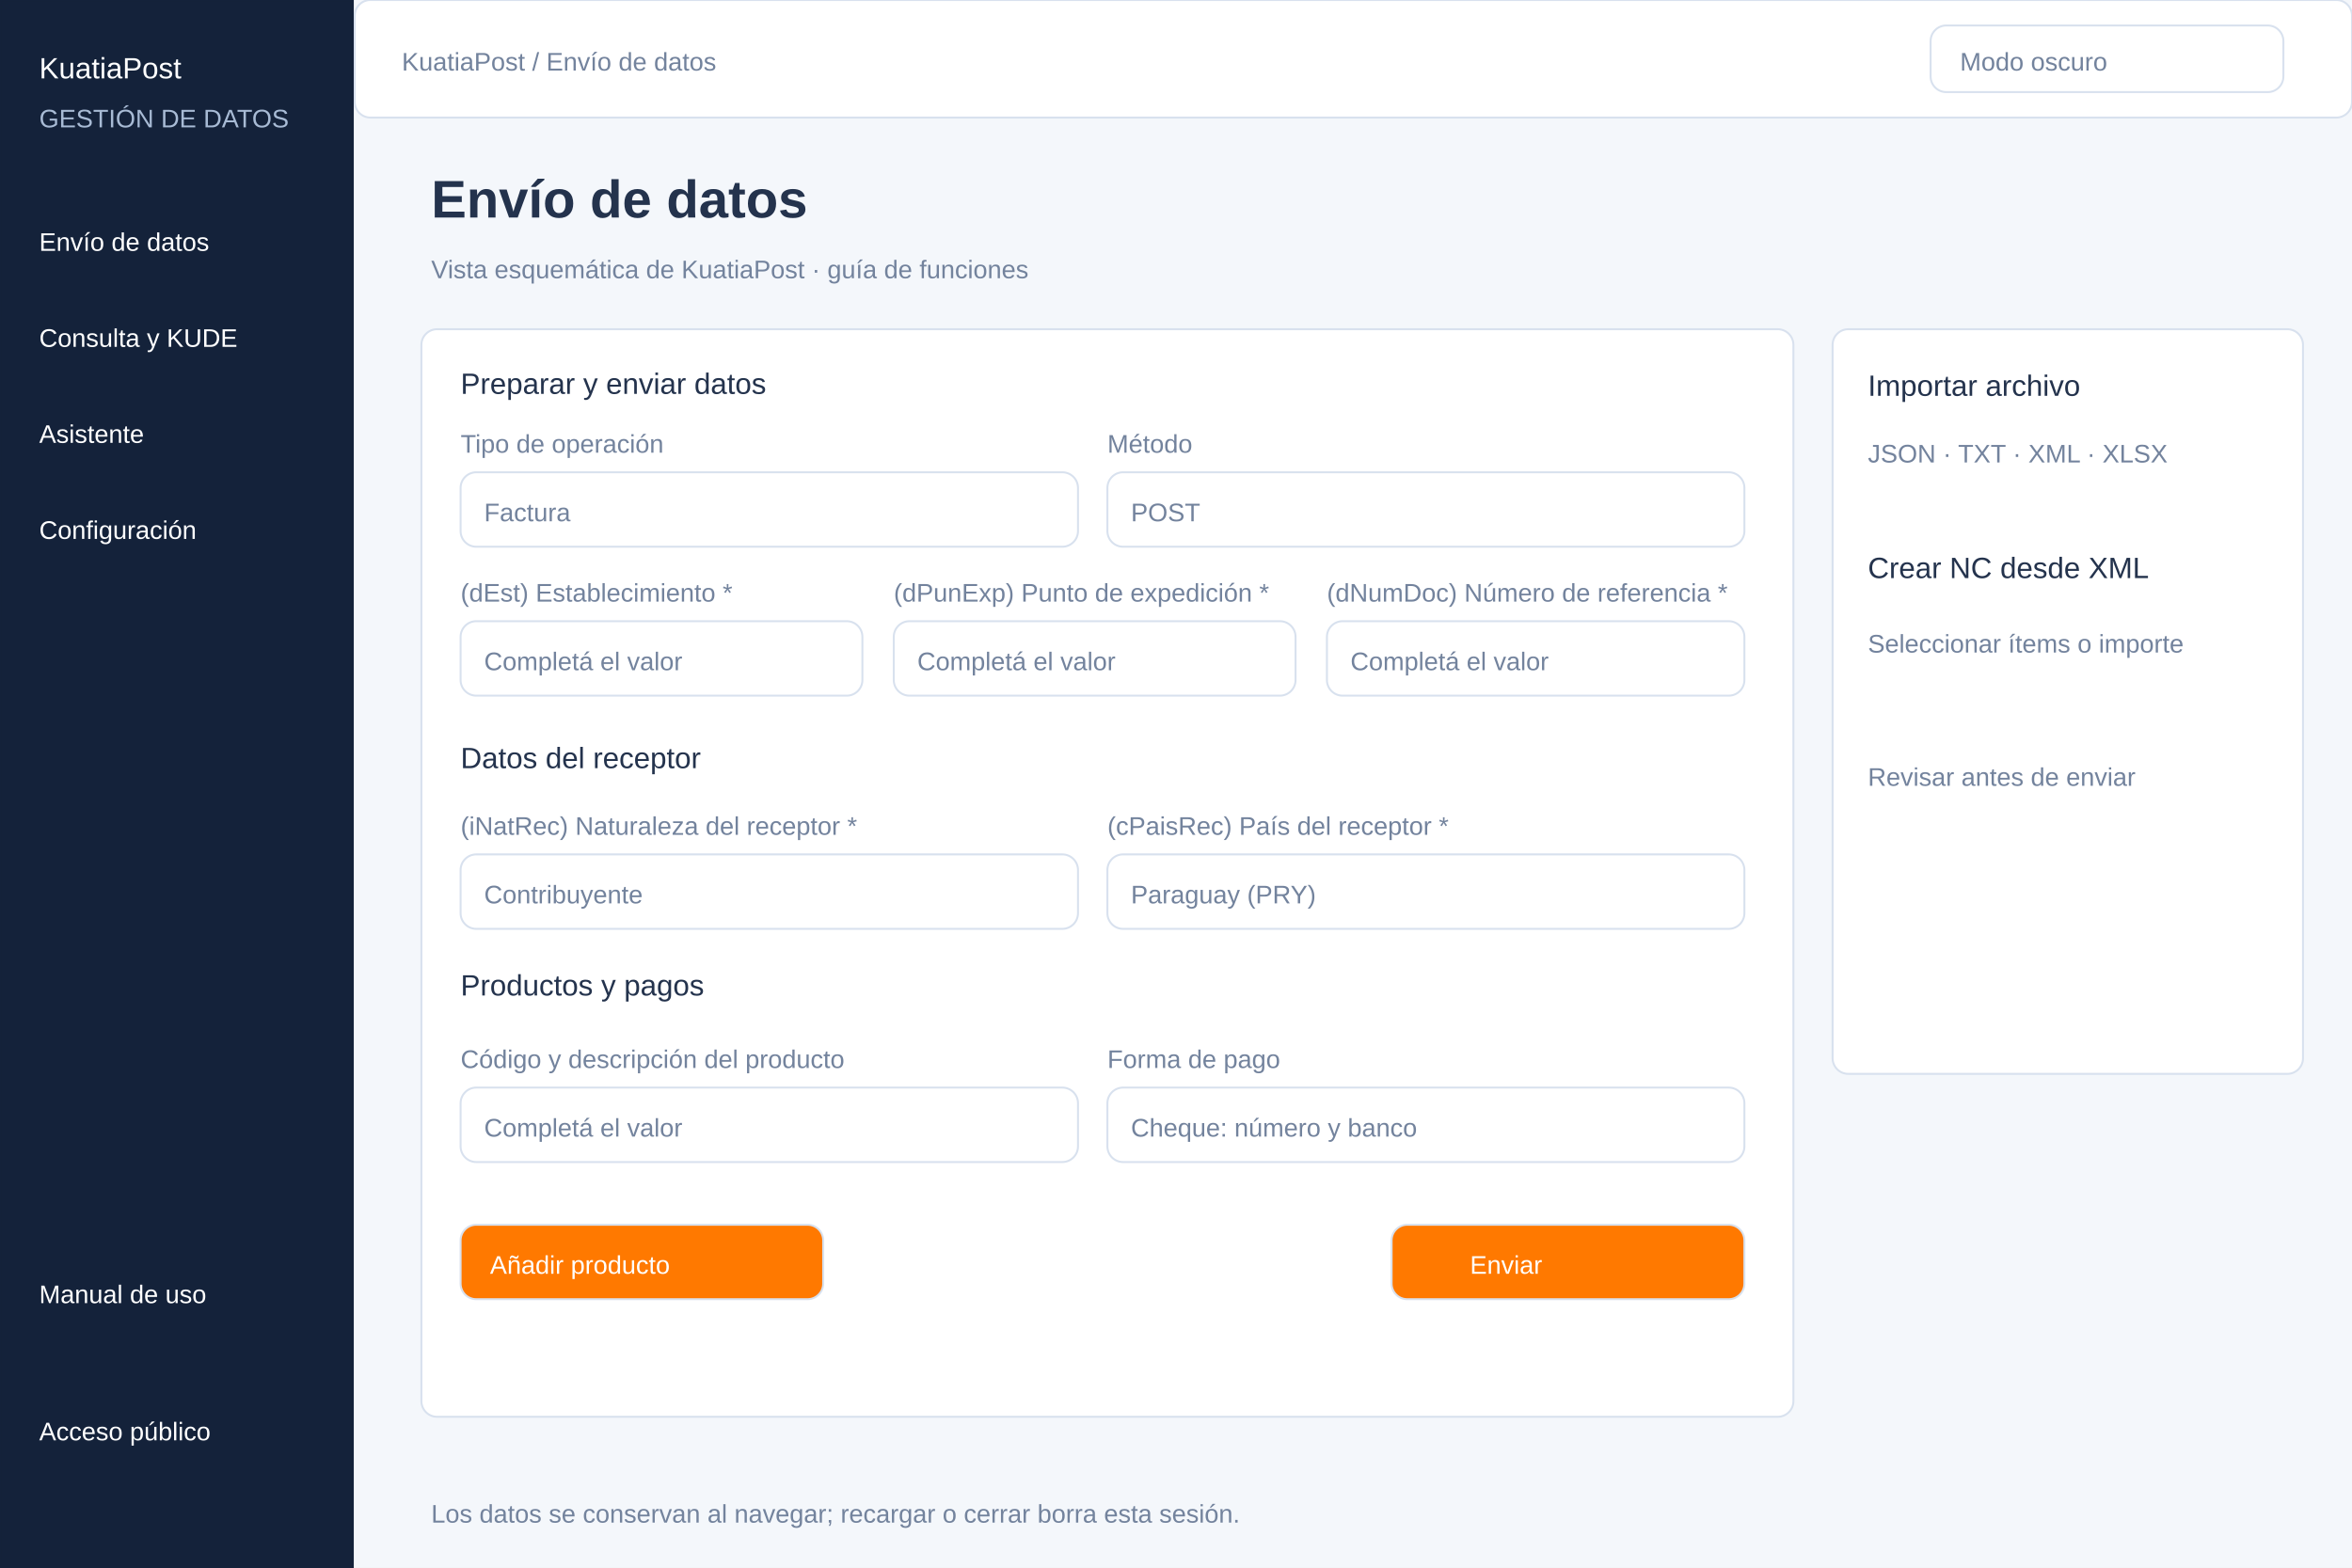
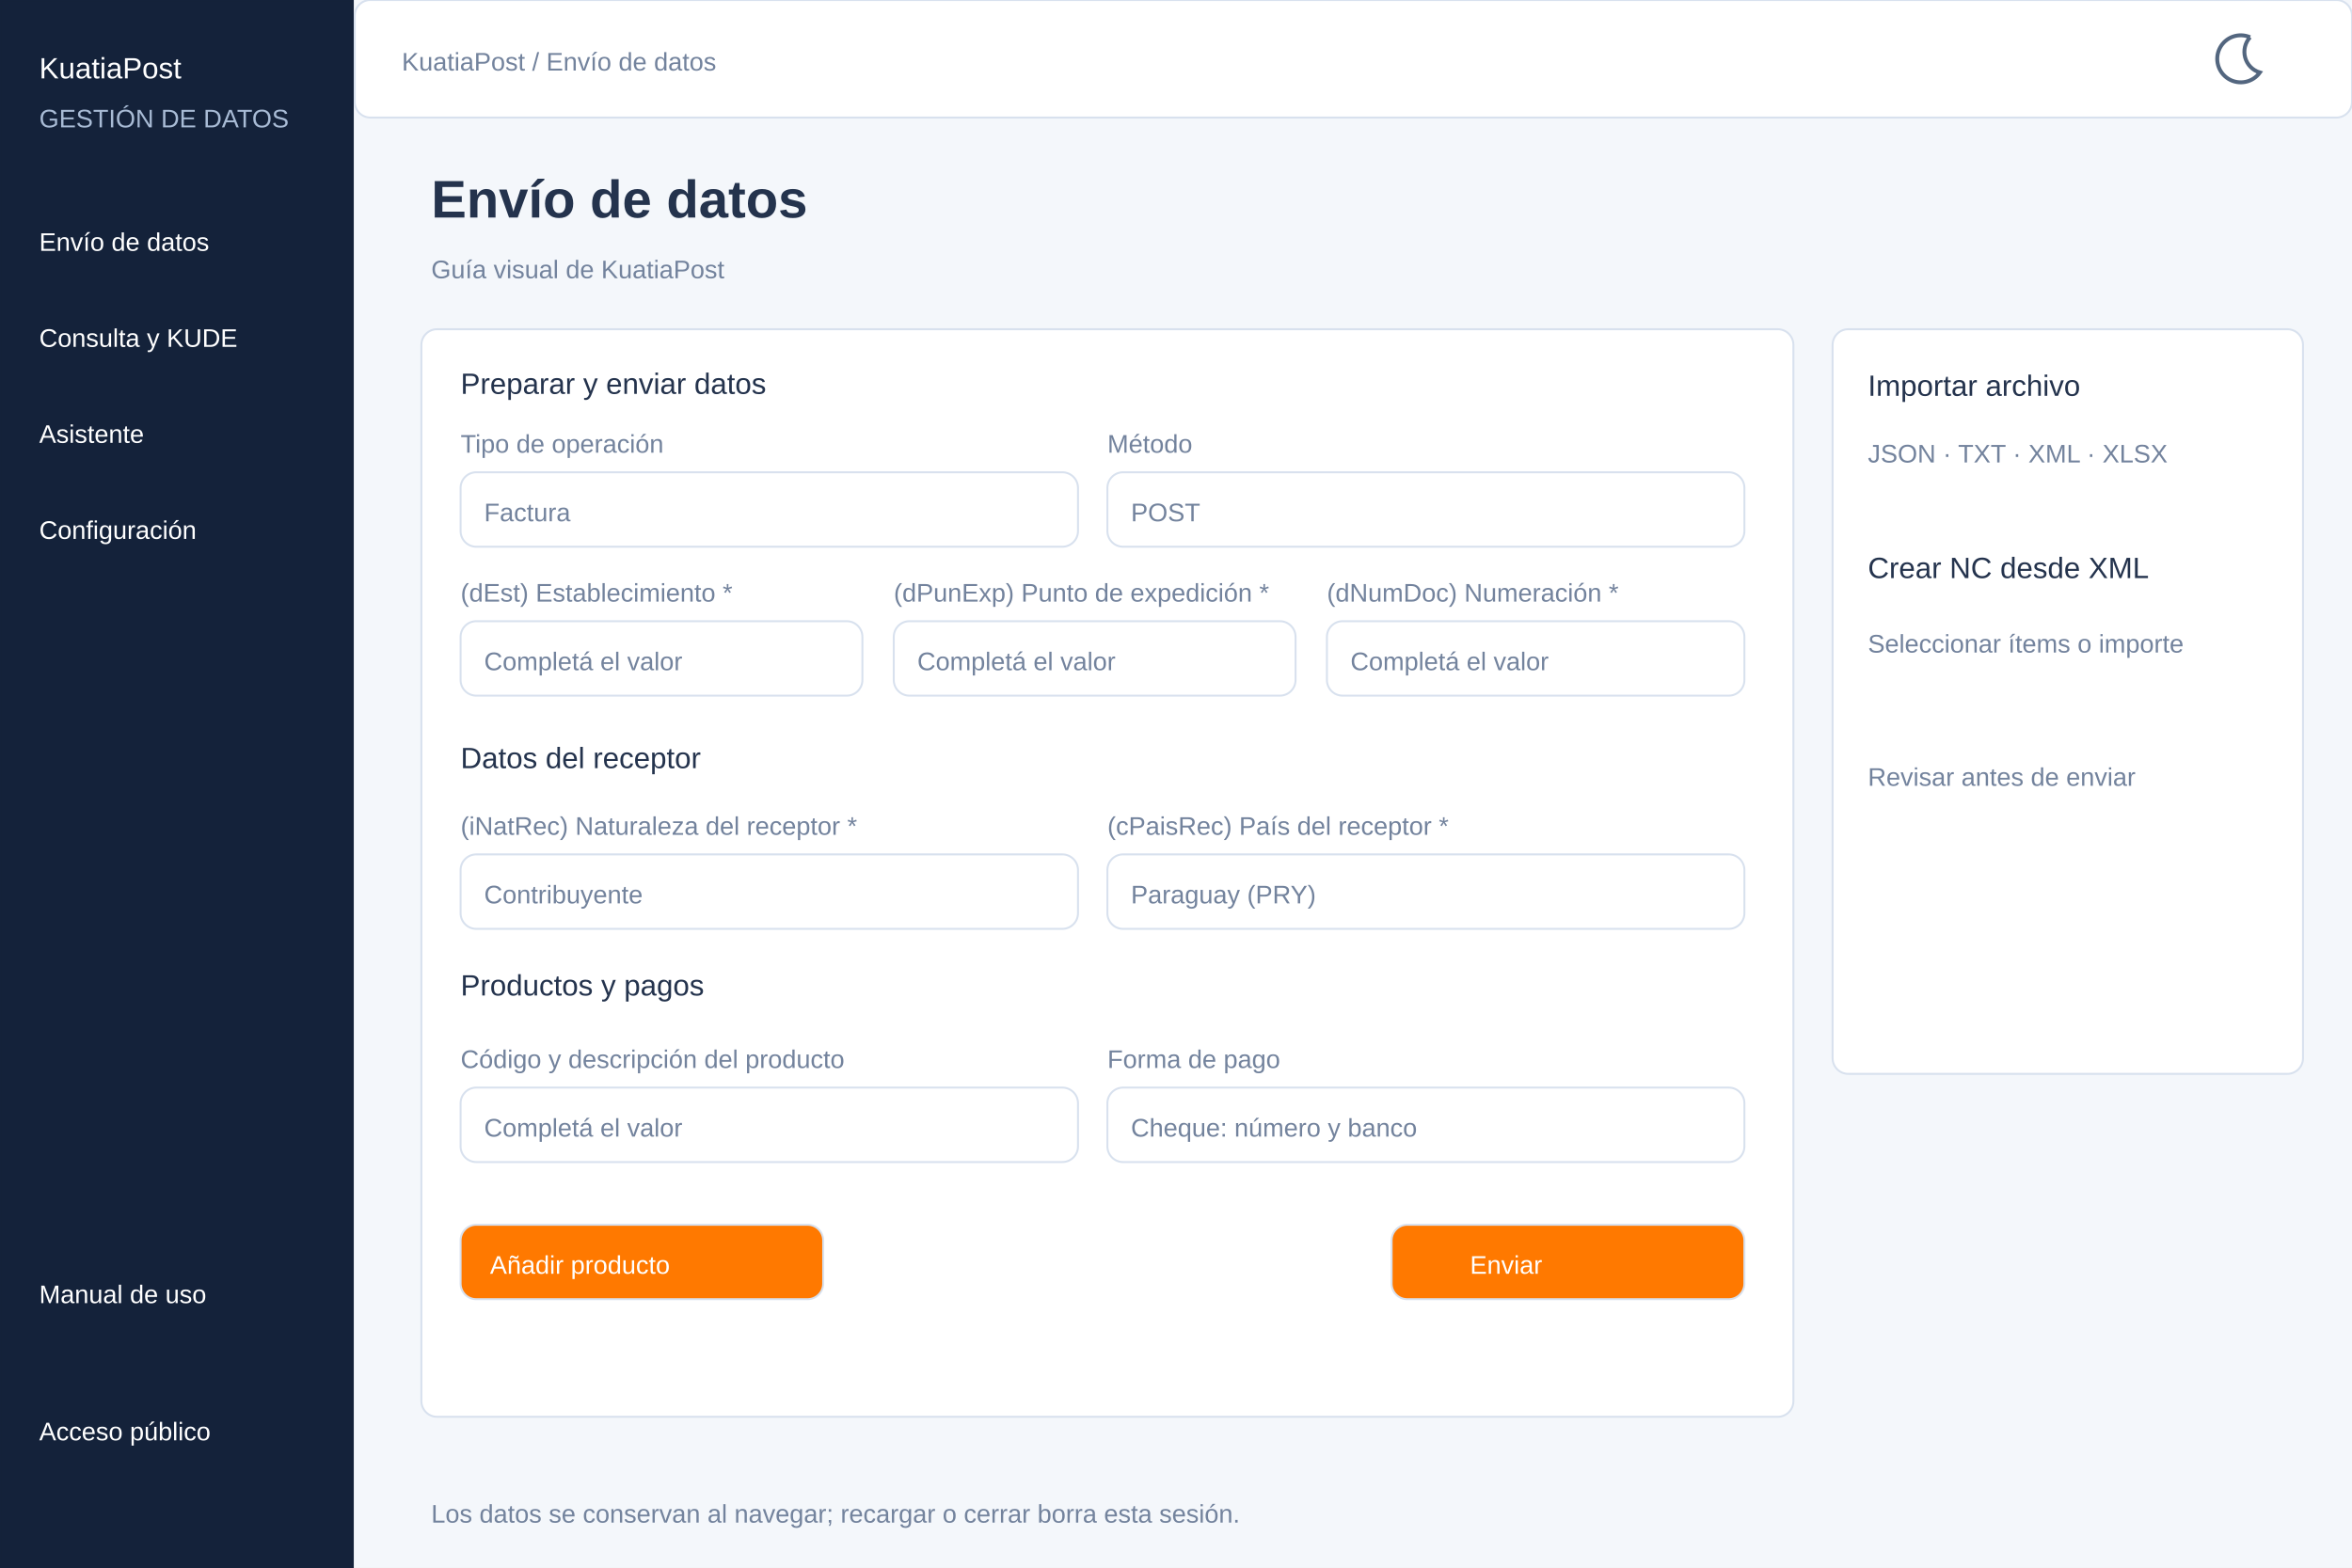
<svg xmlns="http://www.w3.org/2000/svg" viewBox="0 0 1200 800">
  <rect width="1200" height="800" fill="#f4f7fb" />
  <style>text{font-family:Arial,sans-serif;fill:#24334d}.small{font-size:13px;fill:#73839d}.label{font-size:15px}.title{font-size:27px;font-weight:bold}</style>
  <rect x="0" y="0" width="180" height="800" rx="0" fill="#14223a" stroke="#14223a" />
  <text x="20" y="40" class="label" style="fill:#ffffff">KuatiaPost</text>
  <text x="20" y="65" class="small" style="fill:#a8bbd5">GESTIÓN DE DATOS</text>
  <text x="20" y="128" class="small" style="fill:#ffffff">Envío de datos</text>
  <text x="20" y="177" class="small" style="fill:#ffffff">Consulta y KUDE</text>
  <text x="20" y="226" class="small" style="fill:#ffffff">Asistente</text>
  <text x="20" y="275" class="small" style="fill:#ffffff">Configuración</text>
  <text x="20" y="665" class="small" style="fill:#ffffff">Manual de uso</text>
  <text x="20" y="735" class="small" style="fill:#ffffff">Acceso público</text>
  <rect x="181" y="0" width="1019" height="60" rx="8" fill="#ffffff" stroke="#d8e1ee" />
  <text x="205" y="36" class="small">KuatiaPost  /  Envío de datos</text>
-   <rect x="985" y="13" width="180" height="34" rx="8" fill="#ffffff" stroke="#d8e1ee" />
-   <text x="1000" y="36" class="small">Modo oscuro</text>
+   <path d="M1148 19a12 12 0 1 0 5 18 11 11 0 0 1-5-18" fill="none" stroke="#53667f" stroke-width="2" />
  <text x="220" y="111" class="title">Envío de datos</text>
-   <text x="220" y="142" class="small">Vista esquemática de KuatiaPost · guía de funciones</text>
+   <text x="220" y="142" class="small">Guía visual de KuatiaPost</text>
  <rect x="215" y="168" width="700" height="555" rx="8" fill="#ffffff" stroke="#d8e1ee" />
  <rect x="935" y="168" width="240" height="380" rx="8" fill="#ffffff" stroke="#d8e1ee" />
  <text x="235" y="201" class="label">Preparar y enviar datos</text>
  <text x="235" y="231" class="small">Tipo de operación</text>
  <rect x="235" y="241" width="315" height="38" rx="8" fill="#ffffff" stroke="#d8e1ee" />
  <text x="247" y="266" class="small">Factura</text>
  <text x="565" y="231" class="small">Método</text>
  <rect x="565" y="241" width="325" height="38" rx="8" fill="#ffffff" stroke="#d8e1ee" />
  <text x="577" y="266" class="small">POST</text>
  <text x="235" y="307" class="small">(dEst) Establecimiento *</text>
  <rect x="235" y="317" width="205" height="38" rx="8" fill="#ffffff" stroke="#d8e1ee" />
  <text x="247" y="342" class="small">Completá el valor</text>
  <text x="456" y="307" class="small">(dPunExp) Punto de expedición *</text>
  <rect x="456" y="317" width="205" height="38" rx="8" fill="#ffffff" stroke="#d8e1ee" />
  <text x="468" y="342" class="small">Completá el valor</text>
-   <text x="677" y="307" class="small">(dNumDoc) Número de referencia *</text>
+   <text x="677" y="307" class="small">(dNumDoc) Numeración *</text>
  <rect x="677" y="317" width="213" height="38" rx="8" fill="#ffffff" stroke="#d8e1ee" />
  <text x="689" y="342" class="small">Completá el valor</text>
  <text x="235" y="392" class="label">Datos del receptor</text>
  <text x="235" y="426" class="small">(iNatRec) Naturaleza del receptor *</text>
  <rect x="235" y="436" width="315" height="38" rx="8" fill="#ffffff" stroke="#d8e1ee" />
  <text x="247" y="461" class="small">Contribuyente</text>
  <text x="565" y="426" class="small">(cPaisRec) País del receptor *</text>
  <rect x="565" y="436" width="325" height="38" rx="8" fill="#ffffff" stroke="#d8e1ee" />
  <text x="577" y="461" class="small">Paraguay (PRY)</text>
  <text x="235" y="508" class="label">Productos y pagos</text>
  <text x="235" y="545" class="small">Código y descripción del producto</text>
  <rect x="235" y="555" width="315" height="38" rx="8" fill="#ffffff" stroke="#d8e1ee" />
  <text x="247" y="580" class="small">Completá el valor</text>
  <text x="565" y="545" class="small">Forma de pago</text>
  <rect x="565" y="555" width="325" height="38" rx="8" fill="#ffffff" stroke="#d8e1ee" />
  <text x="577" y="580" class="small">Cheque: número y banco</text>
  <rect x="235" y="625" width="185" height="38" rx="8" fill="#ff7900" stroke="#d8e1ee" />
  <text x="250" y="650" class="small" style="fill:#fff">Añadir producto</text>
  <rect x="710" y="625" width="180" height="38" rx="8" fill="#ff7900" stroke="#d8e1ee" />
  <text x="750" y="650" class="small" style="fill:#fff">Enviar</text>
  <text x="953" y="202" class="label">Importar archivo</text>
  <text x="953" y="236" class="small">JSON · TXT · XML · XLSX</text>
  <text x="953" y="295" class="label">Crear NC desde XML</text>
  <text x="953" y="333" class="small">Seleccionar ítems o importe</text>
  <text x="953" y="401" class="small">Revisar antes de enviar</text>
  <text x="220" y="777" class="small">Los datos se conservan al navegar; recargar o cerrar borra esta sesión.</text>
</svg>
